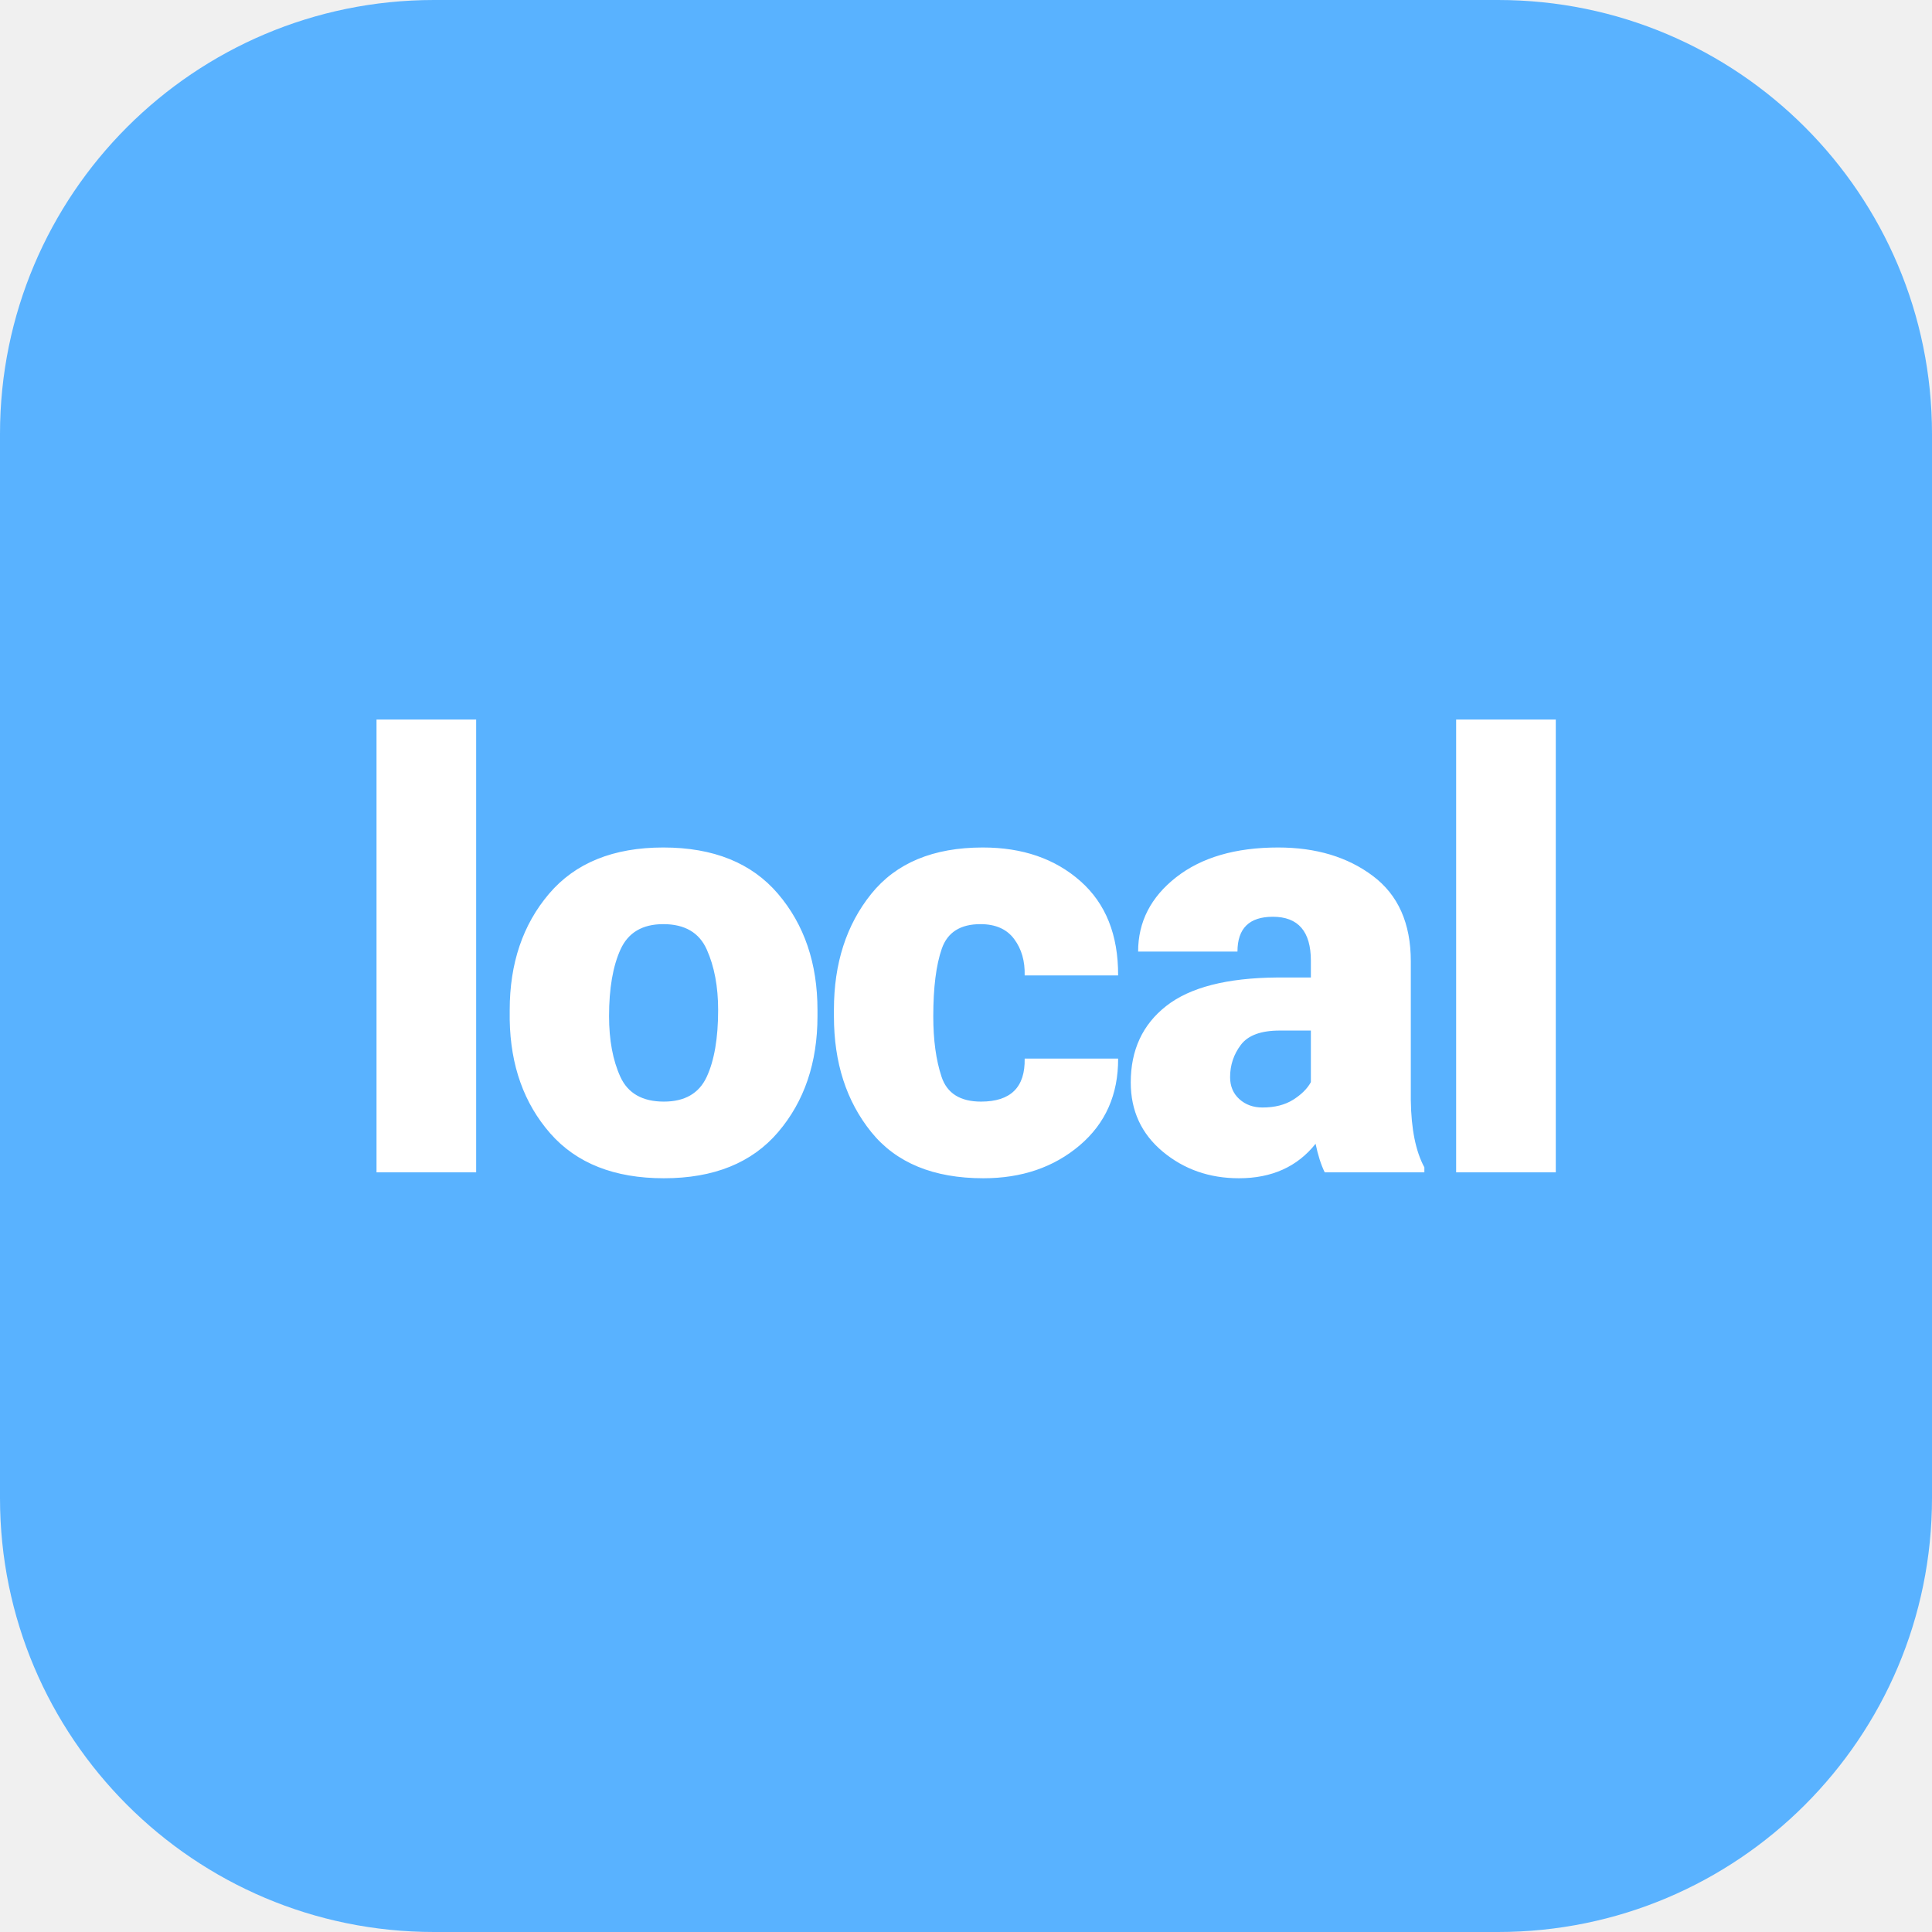
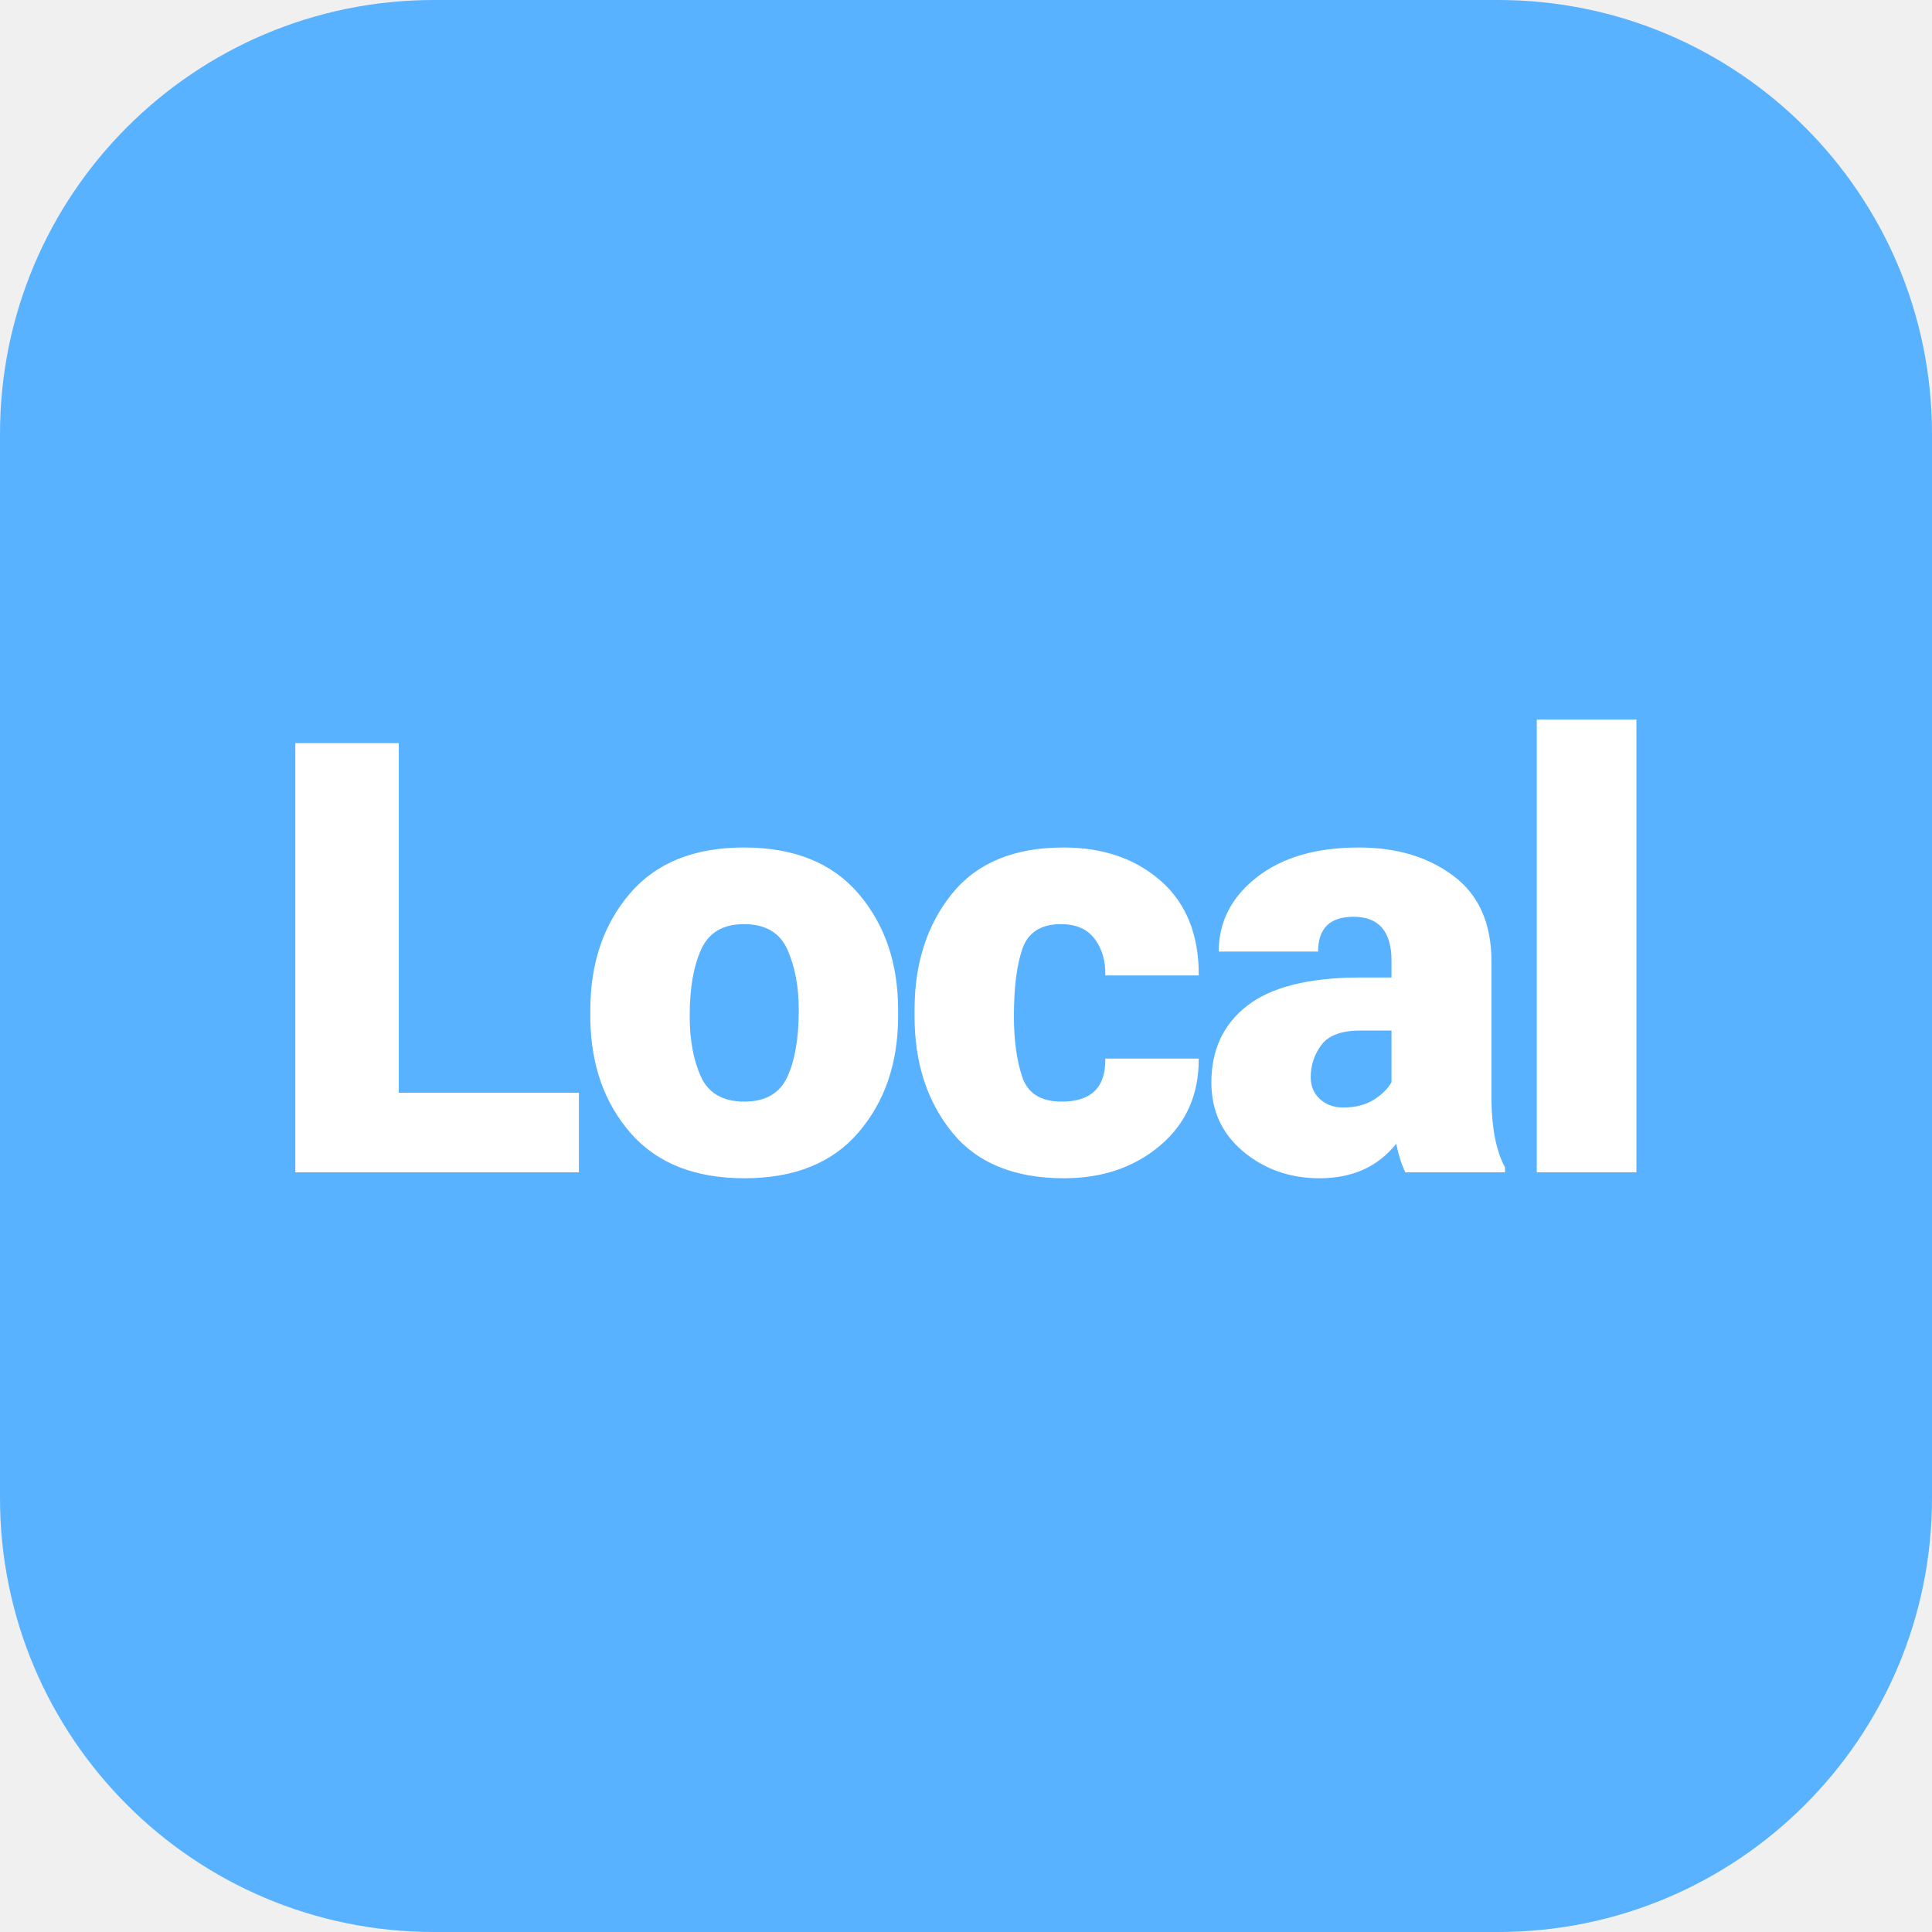
<svg xmlns="http://www.w3.org/2000/svg" viewBox="0 0 512 512" width="512" height="512">
  <rect width="512" height="512" rx="115" fill="#59b2ff" />
-   <text x="50%" y="50%" font-family="-apple-system, BlinkMacSystemFont, 'Segoe UI', Roboto, Helvetica, Arial, sans-serif" font-size="160" font-weight="900" fill="#ffffff" text-anchor="middle" dominant-baseline="central" letter-spacing="-4">local</text>
+   <text x="50%" y="50%" font-family="-apple-system, BlinkMacSystemFont, 'Segoe UI', Roboto, Helvetica, Arial, sans-serif" font-size="160" font-weight="900" fill="#ffffff" text-anchor="middle" dominant-baseline="central" letter-spacing="-4">Local</text>
</svg>
